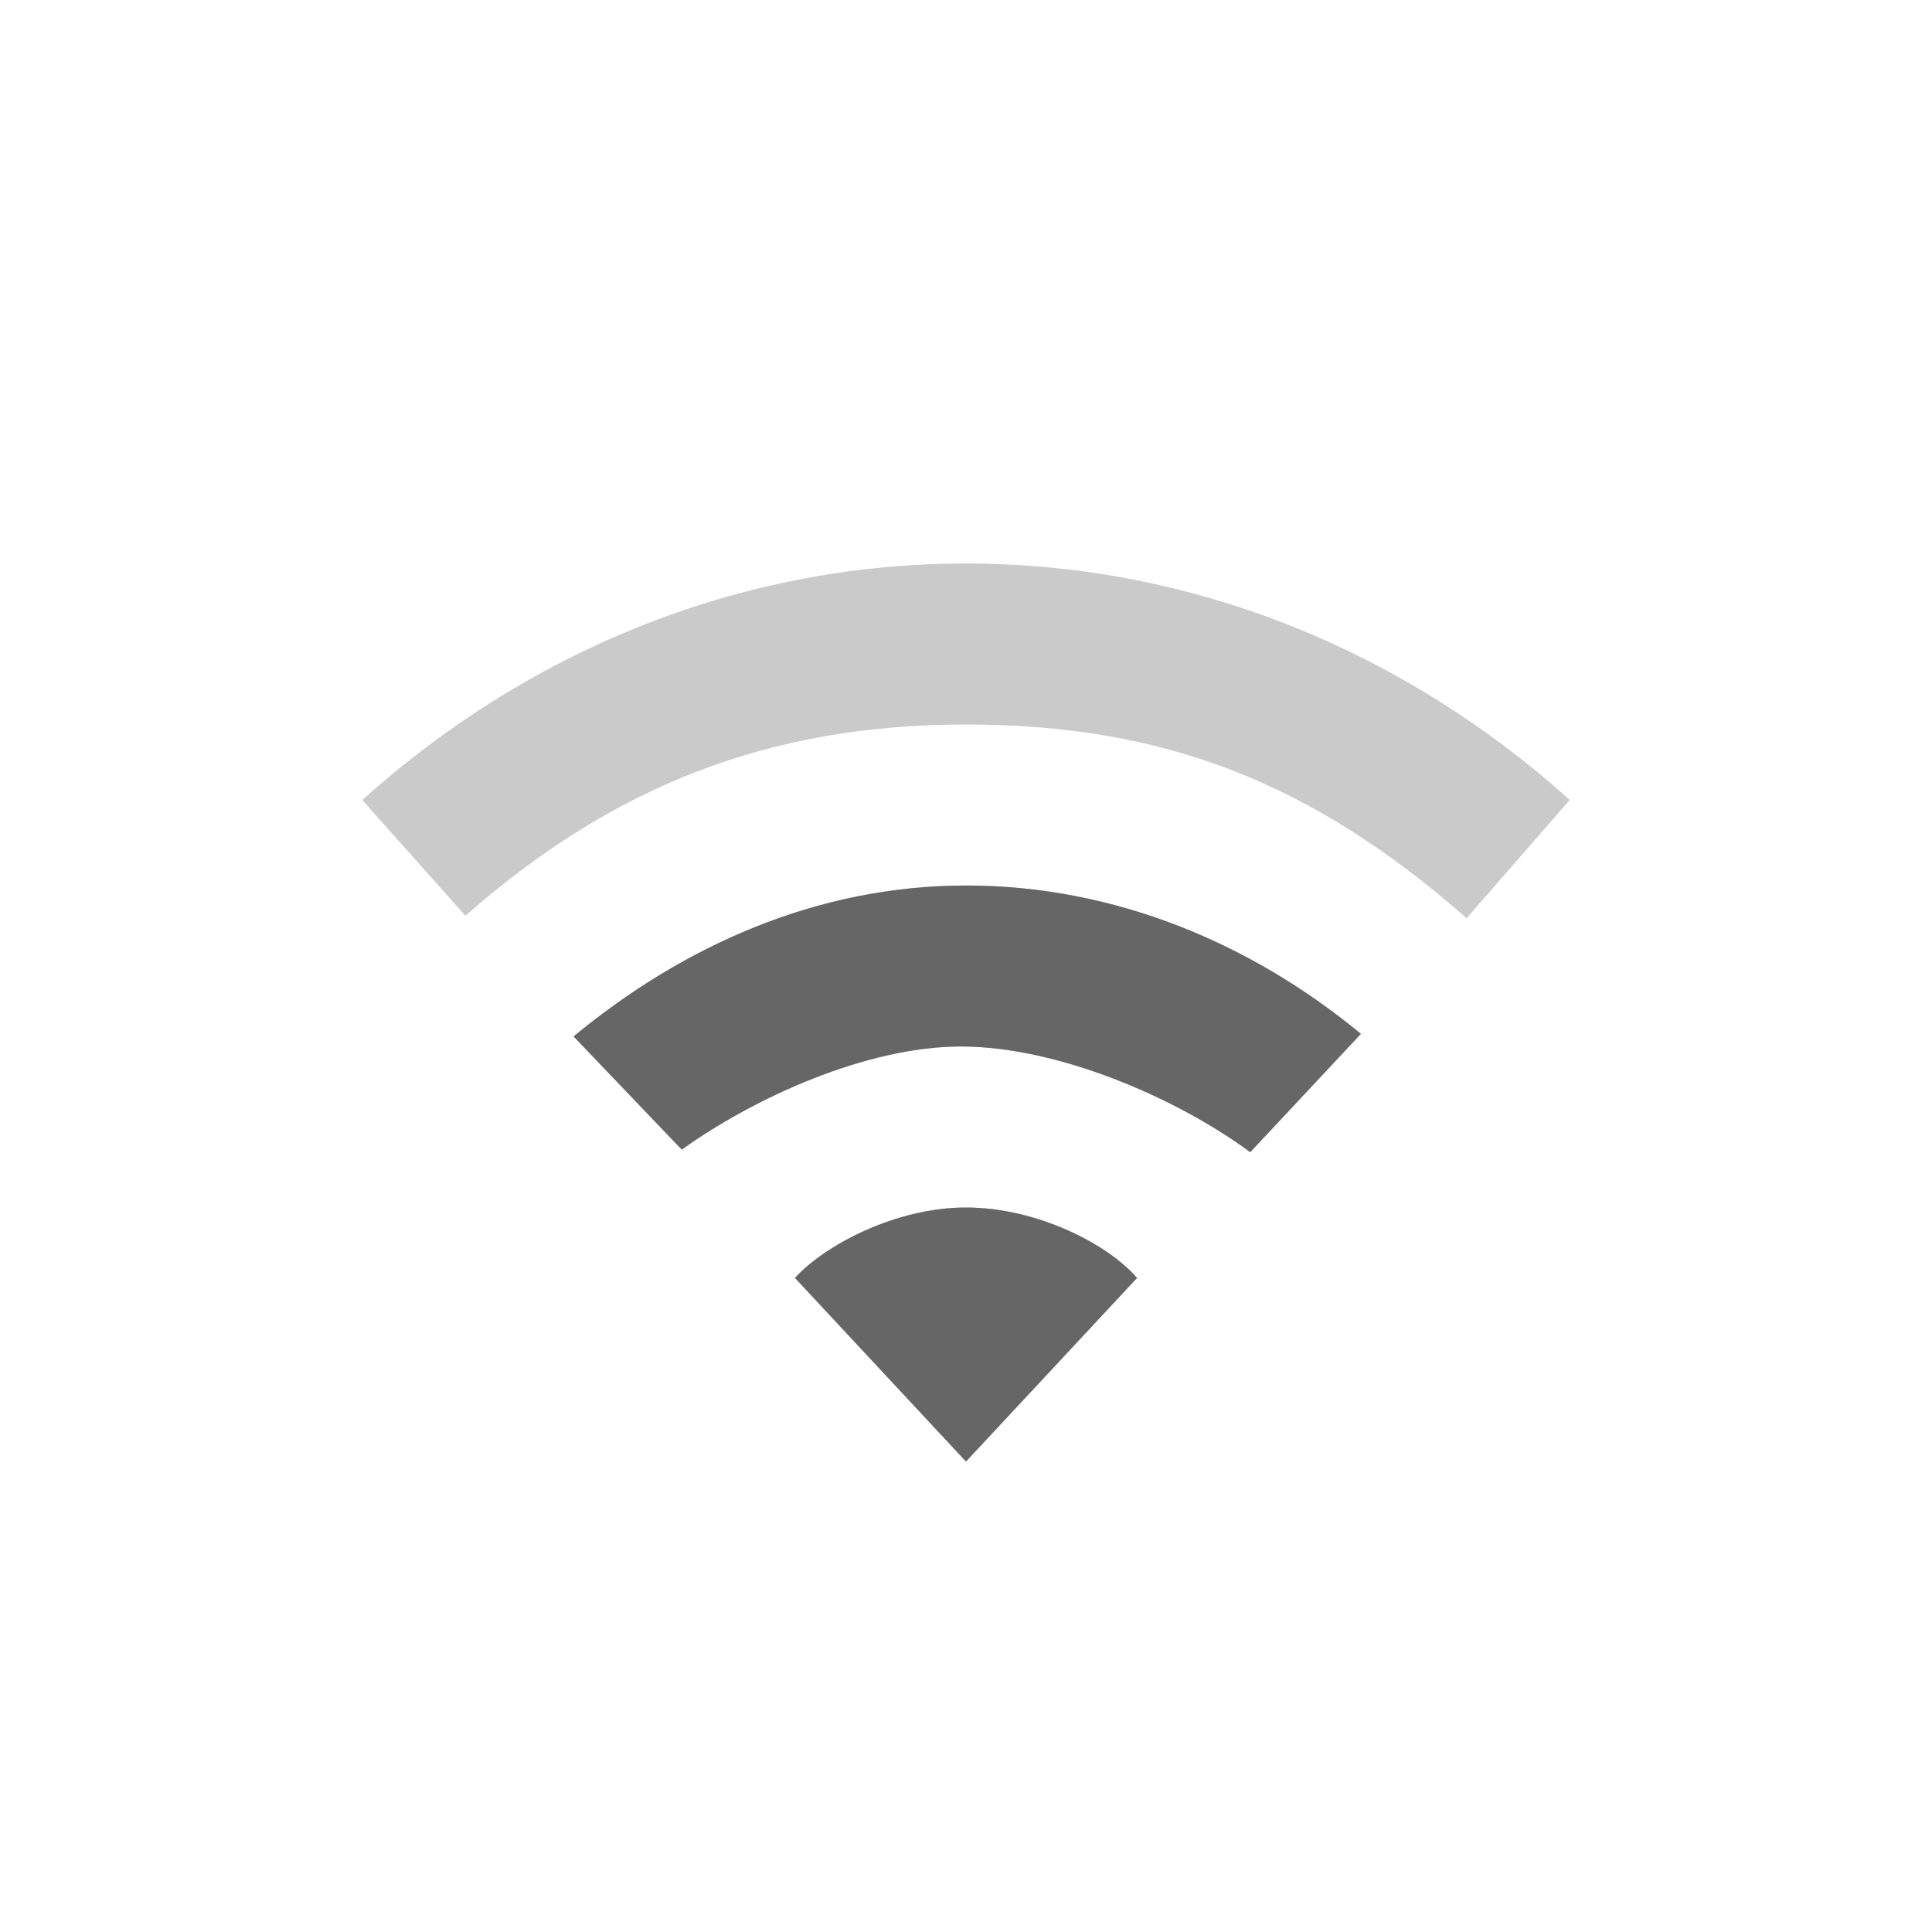
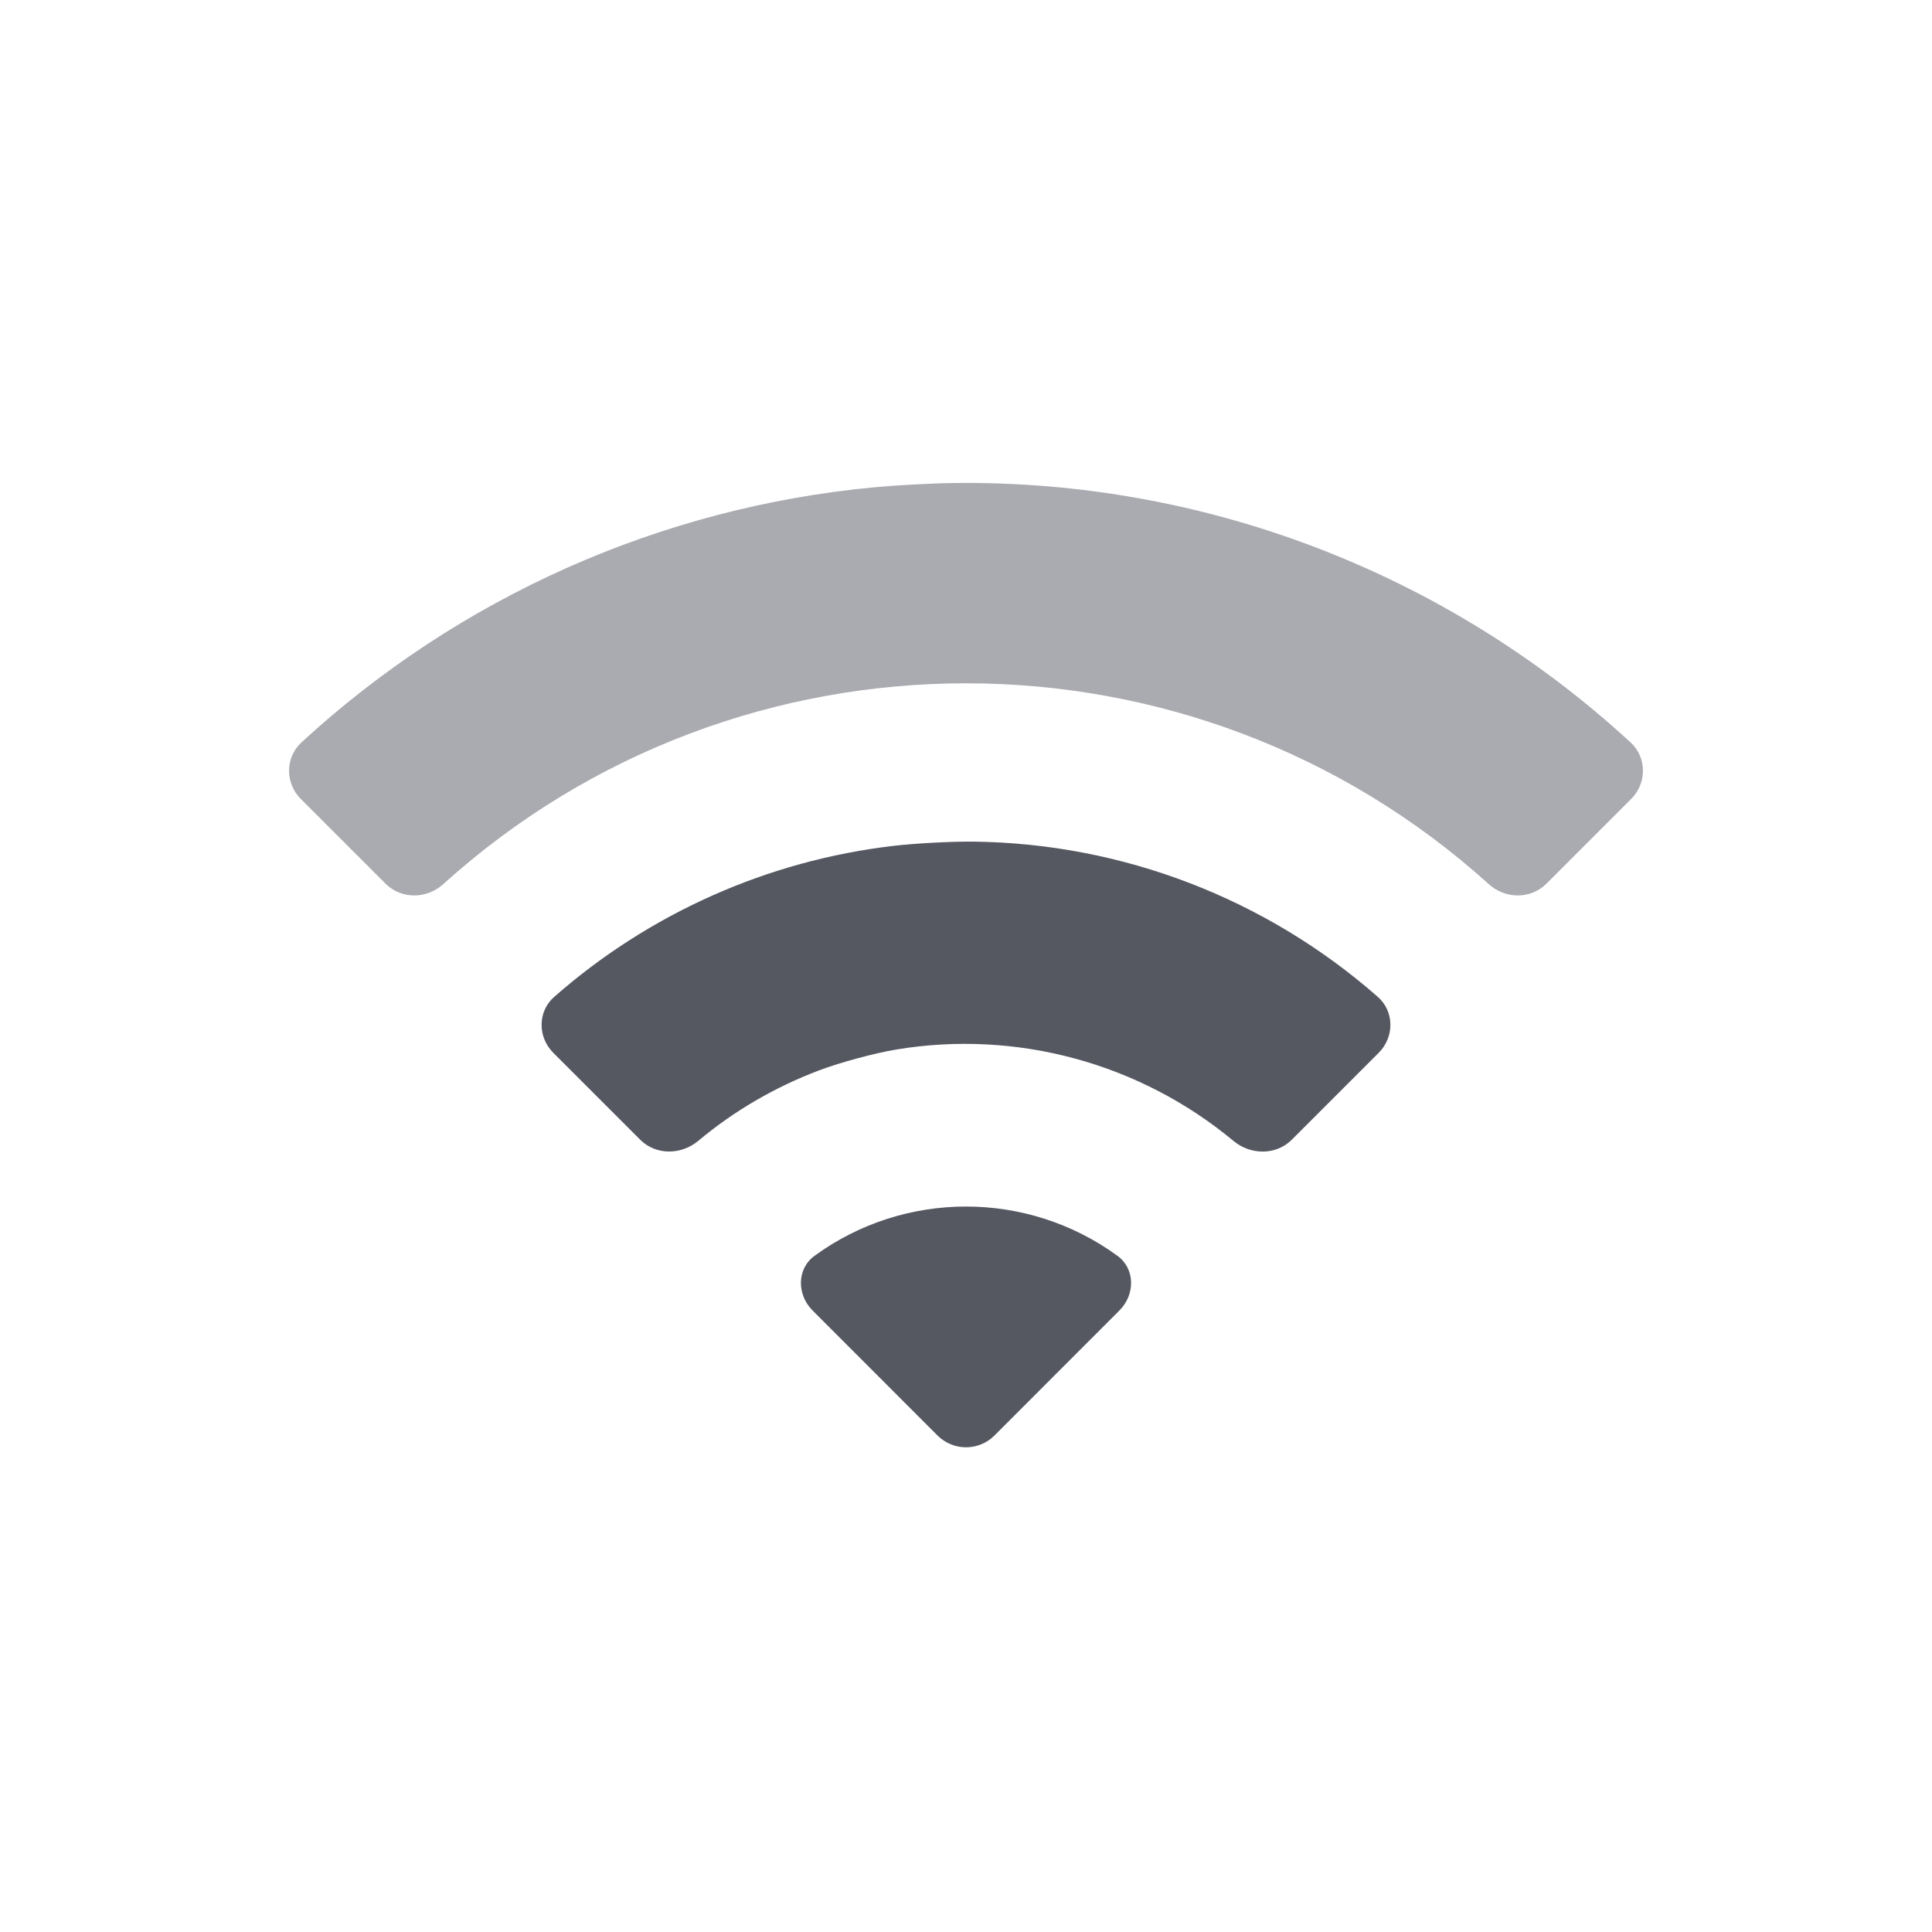
- <svg xmlns="http://www.w3.org/2000/svg" height="24" width="24">
-   <g transform="translate(-633 15)">
-     <path color="#000" d="M645-8c-2.853 0-5.468 1.111-7.5 2.938l1.281 1.437C640.593-5.213 642.514-6 645.001-6c2.486 0 4.32.74 6.218 2.406l1.281-1.469C650.47-6.889 647.854-8 645-8zm0 4c-1.848 0-3.514.75-4.875 1.875l1.344 1.406c.906-.649 2.299-1.281 3.469-1.281 1.198 0 2.674.634 3.593 1.313l1.375-1.47C648.546-3.28 646.848-4 645-4zm0 4c-.884 0-1.765.477-2.125.875L645 3.156l2.125-2.281C646.765.457 645.884 0 645 0z" fill="#666" opacity=".35" overflow="visible" style="marker:none" />
-     <path color="#000" d="M645-4c-1.848 0-3.514.75-4.875 1.875l1.344 1.406c.906-.649 2.299-1.281 3.469-1.281 1.198 0 2.674.634 3.593 1.313l1.375-1.47C648.546-3.28 646.848-4 645-4zm0 4c-.884 0-1.765.477-2.125.875L645 3.156l2.125-2.281C646.765.457 645.884 0 645 0z" fill="#666" overflow="visible" style="marker:none" />
-   </g>
+ <svg xmlns="http://www.w3.org/2000/svg" height="24" width="24" version="1.1" id="svg6" xml:space="preserve">
+   <defs id="defs10" />
+   <path id="path1919" style="fill:#555761;stroke-width:0.28;-inkscape-stroke:none;stop-color:#000000" d="M 12.094 10.455 C 11.818 10.452 11.37 10.476 11.096 10.508 C 9.535 10.691 8.066 11.346 6.885 12.383 C 6.677 12.565 6.678 12.883 6.873 13.078 L 7.953 14.158 C 8.148 14.353 8.462 14.349 8.674 14.172 C 9.121 13.798 9.629 13.503 10.174 13.297 C 10.432 13.199 10.864 13.082 11.137 13.037 C 12.631 12.79 14.16 13.206 15.324 14.174 C 15.536 14.35 15.852 14.353 16.047 14.158 L 17.127 13.078 C 17.322 12.883 17.323 12.565 17.115 12.383 C 15.725 11.162 13.944 10.477 12.094 10.455 z M 12 14.988 C 11.339 14.988 10.678 15.192 10.119 15.6 C 9.896 15.762 9.898 16.084 10.094 16.279 L 11.646 17.832 A 0.5 0.5 0 0 0 12.354 17.832 L 13.906 16.279 C 14.102 16.084 14.104 15.762 13.881 15.6 C 13.322 15.192 12.661 14.988 12 14.988 z " />
+   <path style="fill:#555761;stroke-width:0.28;-inkscape-stroke:none;stop-color:#000000;opacity:0.5" d="m 11.861,6 c -0.276,0.003 -0.723,0.027 -0.998,0.053 -2.656,0.249 -5.157,1.363 -7.119,3.17 -0.203,0.187 -0.203,0.506 -0.008,0.701 l 1.053,1.053 c 0.195,0.195 0.51,0.193 0.715,0.008 3.684,-3.329 9.308,-3.329 12.992,0 0.205,0.185 0.52,0.187 0.715,-0.008 L 20.264,9.924 C 20.459,9.729 20.459,9.41 20.256,9.223 17.971,7.118 14.968,5.964 11.861,6 Z" id="path400-7-5-3-5-62-7" />
</svg>
